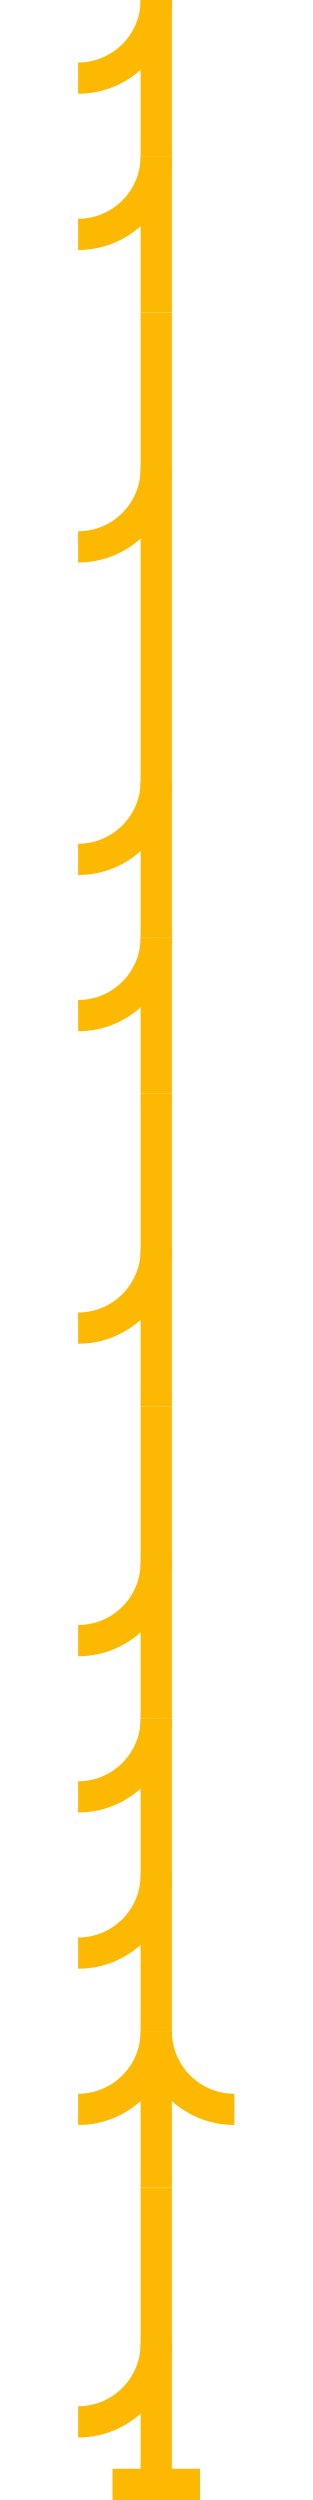
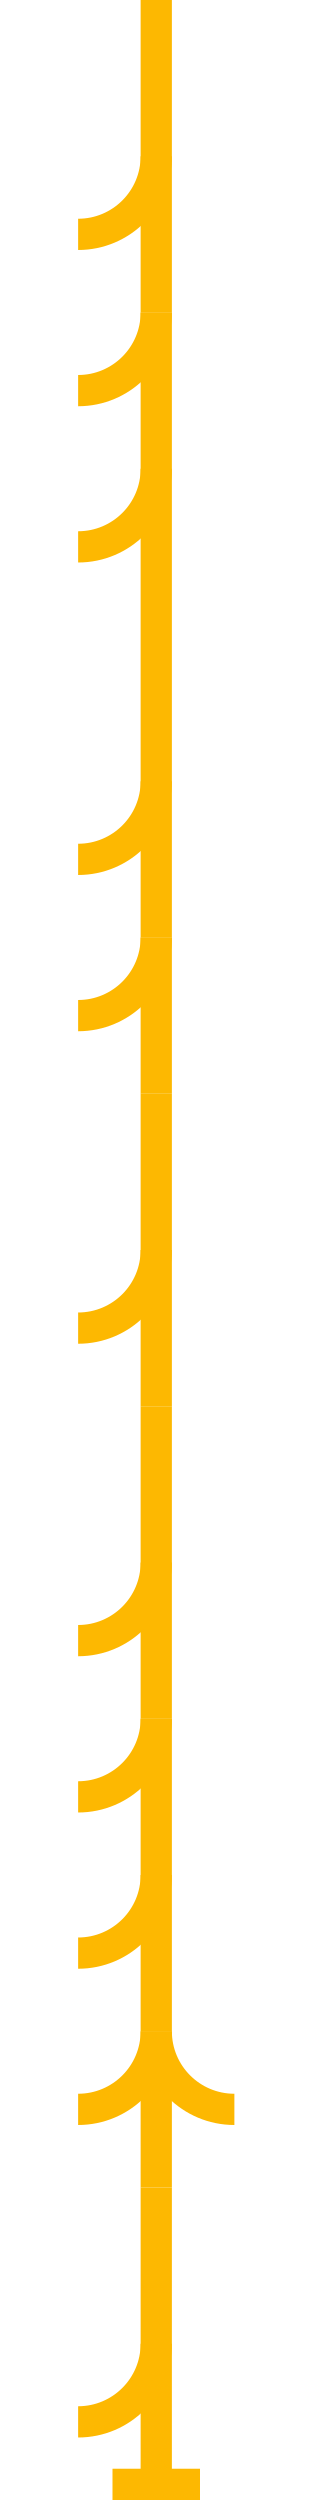
<svg xmlns="http://www.w3.org/2000/svg" width="1000" height="8000">
-   <path stroke="#fdb801" d="M500 0v500" stroke-width="100" />
-   <path stroke="#fdb801" d="M500 0a250 250 0 0 1-250 250" stroke-width="100" fill="none" />
-   <path stroke="#fdb801" d="M500 500v500" stroke-width="100" />
-   <path stroke="#fdb801" d="M500 500a250 250 0 0 1-250 250" stroke-width="100" fill="none" />
-   <path stroke="#fdb801" d="M500 1000v500m0 0v500" stroke-width="100" />
-   <path stroke="#fdb801" d="M500 1500a250 250 0 0 1-250 250" stroke-width="100" fill="none" />
-   <path stroke="#fdb801" d="M500 2000v500m0 0v500" stroke-width="100" />
-   <path stroke="#fdb801" d="M500 2500a250 250 0 0 1-250 250" stroke-width="100" fill="none" />
-   <path stroke="#fdb801" d="M500 3000v500" stroke-width="100" />
-   <path stroke="#fdb801" d="M500 3000a250 250 0 0 1-250 250" stroke-width="100" fill="none" />
-   <path stroke="#fdb801" d="M500 3500v500m0 0v500" stroke-width="100" />
-   <path stroke="#fdb801" d="M500 4000a250 250 0 0 1-250 250" stroke-width="100" fill="none" />
-   <path stroke="#fdb801" d="M500 4500v500m0 0v500" stroke-width="100" />
-   <path stroke="#fdb801" d="M500 5000a250 250 0 0 1-250 250" stroke-width="100" fill="none" />
-   <path stroke="#fdb801" d="M500 5500v500" stroke-width="100" />
-   <path stroke="#fdb801" d="M500 5500a250 250 0 0 1-250 250" stroke-width="100" fill="none" />
-   <path stroke="#fdb801" d="M500 6000v500" stroke-width="100" />
-   <path stroke="#fdb801" d="M500 6000a250 250 0 0 1-250 250" stroke-width="100" fill="none" />
-   <path stroke="#fdb801" d="M500 6500v500" stroke-width="100" />
-   <path stroke="#fdb801" d="M500 6500a250 250 1 0 0 250 250m-250-250a250 250 0 0 1-250 250" stroke-width="100" fill="none" />
-   <path stroke="#fdb801" d="M500 7000v500m0 0v500" stroke-width="100" />
-   <path d="M640 7950H360m140-450a250 250 0 0 1-250 250" fill="none" stroke-width="100" stroke="#fdb801" />
+   <path stroke="#fdb801" stroke-width="100" d="M500 0v500m0 0v500" />
+   <path fill="none" stroke="#fdb801" stroke-width="100" d="M500 500a250 250 0 0 1-250 250m250 250a250 250 0 0 1-250 250" />
+   <path stroke="#fdb801" stroke-width="100" d="M500 1000v500m0 0v500" />
+   <path fill="none" stroke="#fdb801" stroke-width="100" d="M500 1500a250 250 0 0 1-250 250" />
+   <path stroke="#fdb801" stroke-width="100" d="M500 2000v500m0 0v500" />
+   <path fill="none" stroke="#fdb801" stroke-width="100" d="M500 2500a250 250 0 0 1-250 250" />
+   <path stroke="#fdb801" stroke-width="100" d="M500 3000v500" />
+   <path fill="none" stroke="#fdb801" stroke-width="100" d="M500 3000a250 250 0 0 1-250 250" />
+   <path stroke="#fdb801" stroke-width="100" d="M500 3500v500m0 0v500" />
+   <path fill="none" stroke="#fdb801" stroke-width="100" d="M500 4000a250 250 0 0 1-250 250" />
+   <path stroke="#fdb801" stroke-width="100" d="M500 4500v500m0 0v500" />
+   <path fill="none" stroke="#fdb801" stroke-width="100" d="M500 5000a250 250 0 0 1-250 250" />
+   <path stroke="#fdb801" stroke-width="100" d="M500 5500v500" />
+   <path fill="none" stroke="#fdb801" stroke-width="100" d="M500 5500a250 250 0 0 1-250 250" />
+   <path stroke="#fdb801" stroke-width="100" d="M500 6000v500" />
+   <path fill="none" stroke="#fdb801" stroke-width="100" d="M500 6000a250 250 0 0 1-250 250" />
+   <path stroke="#fdb801" stroke-width="100" d="M500 6500v500" />
+   <path fill="none" stroke="#fdb801" stroke-width="100" d="M500 6500a250 250 1 0 0 250 250m-250-250a250 250 0 0 1-250 250" />
+   <path stroke="#fdb801" stroke-width="100" d="M500 7000v500m0 0v500" />
+   <path fill="none" stroke="#fdb801" stroke-width="100" d="M640 7950H360m140-450a250 250 0 0 1-250 250" />
</svg>
